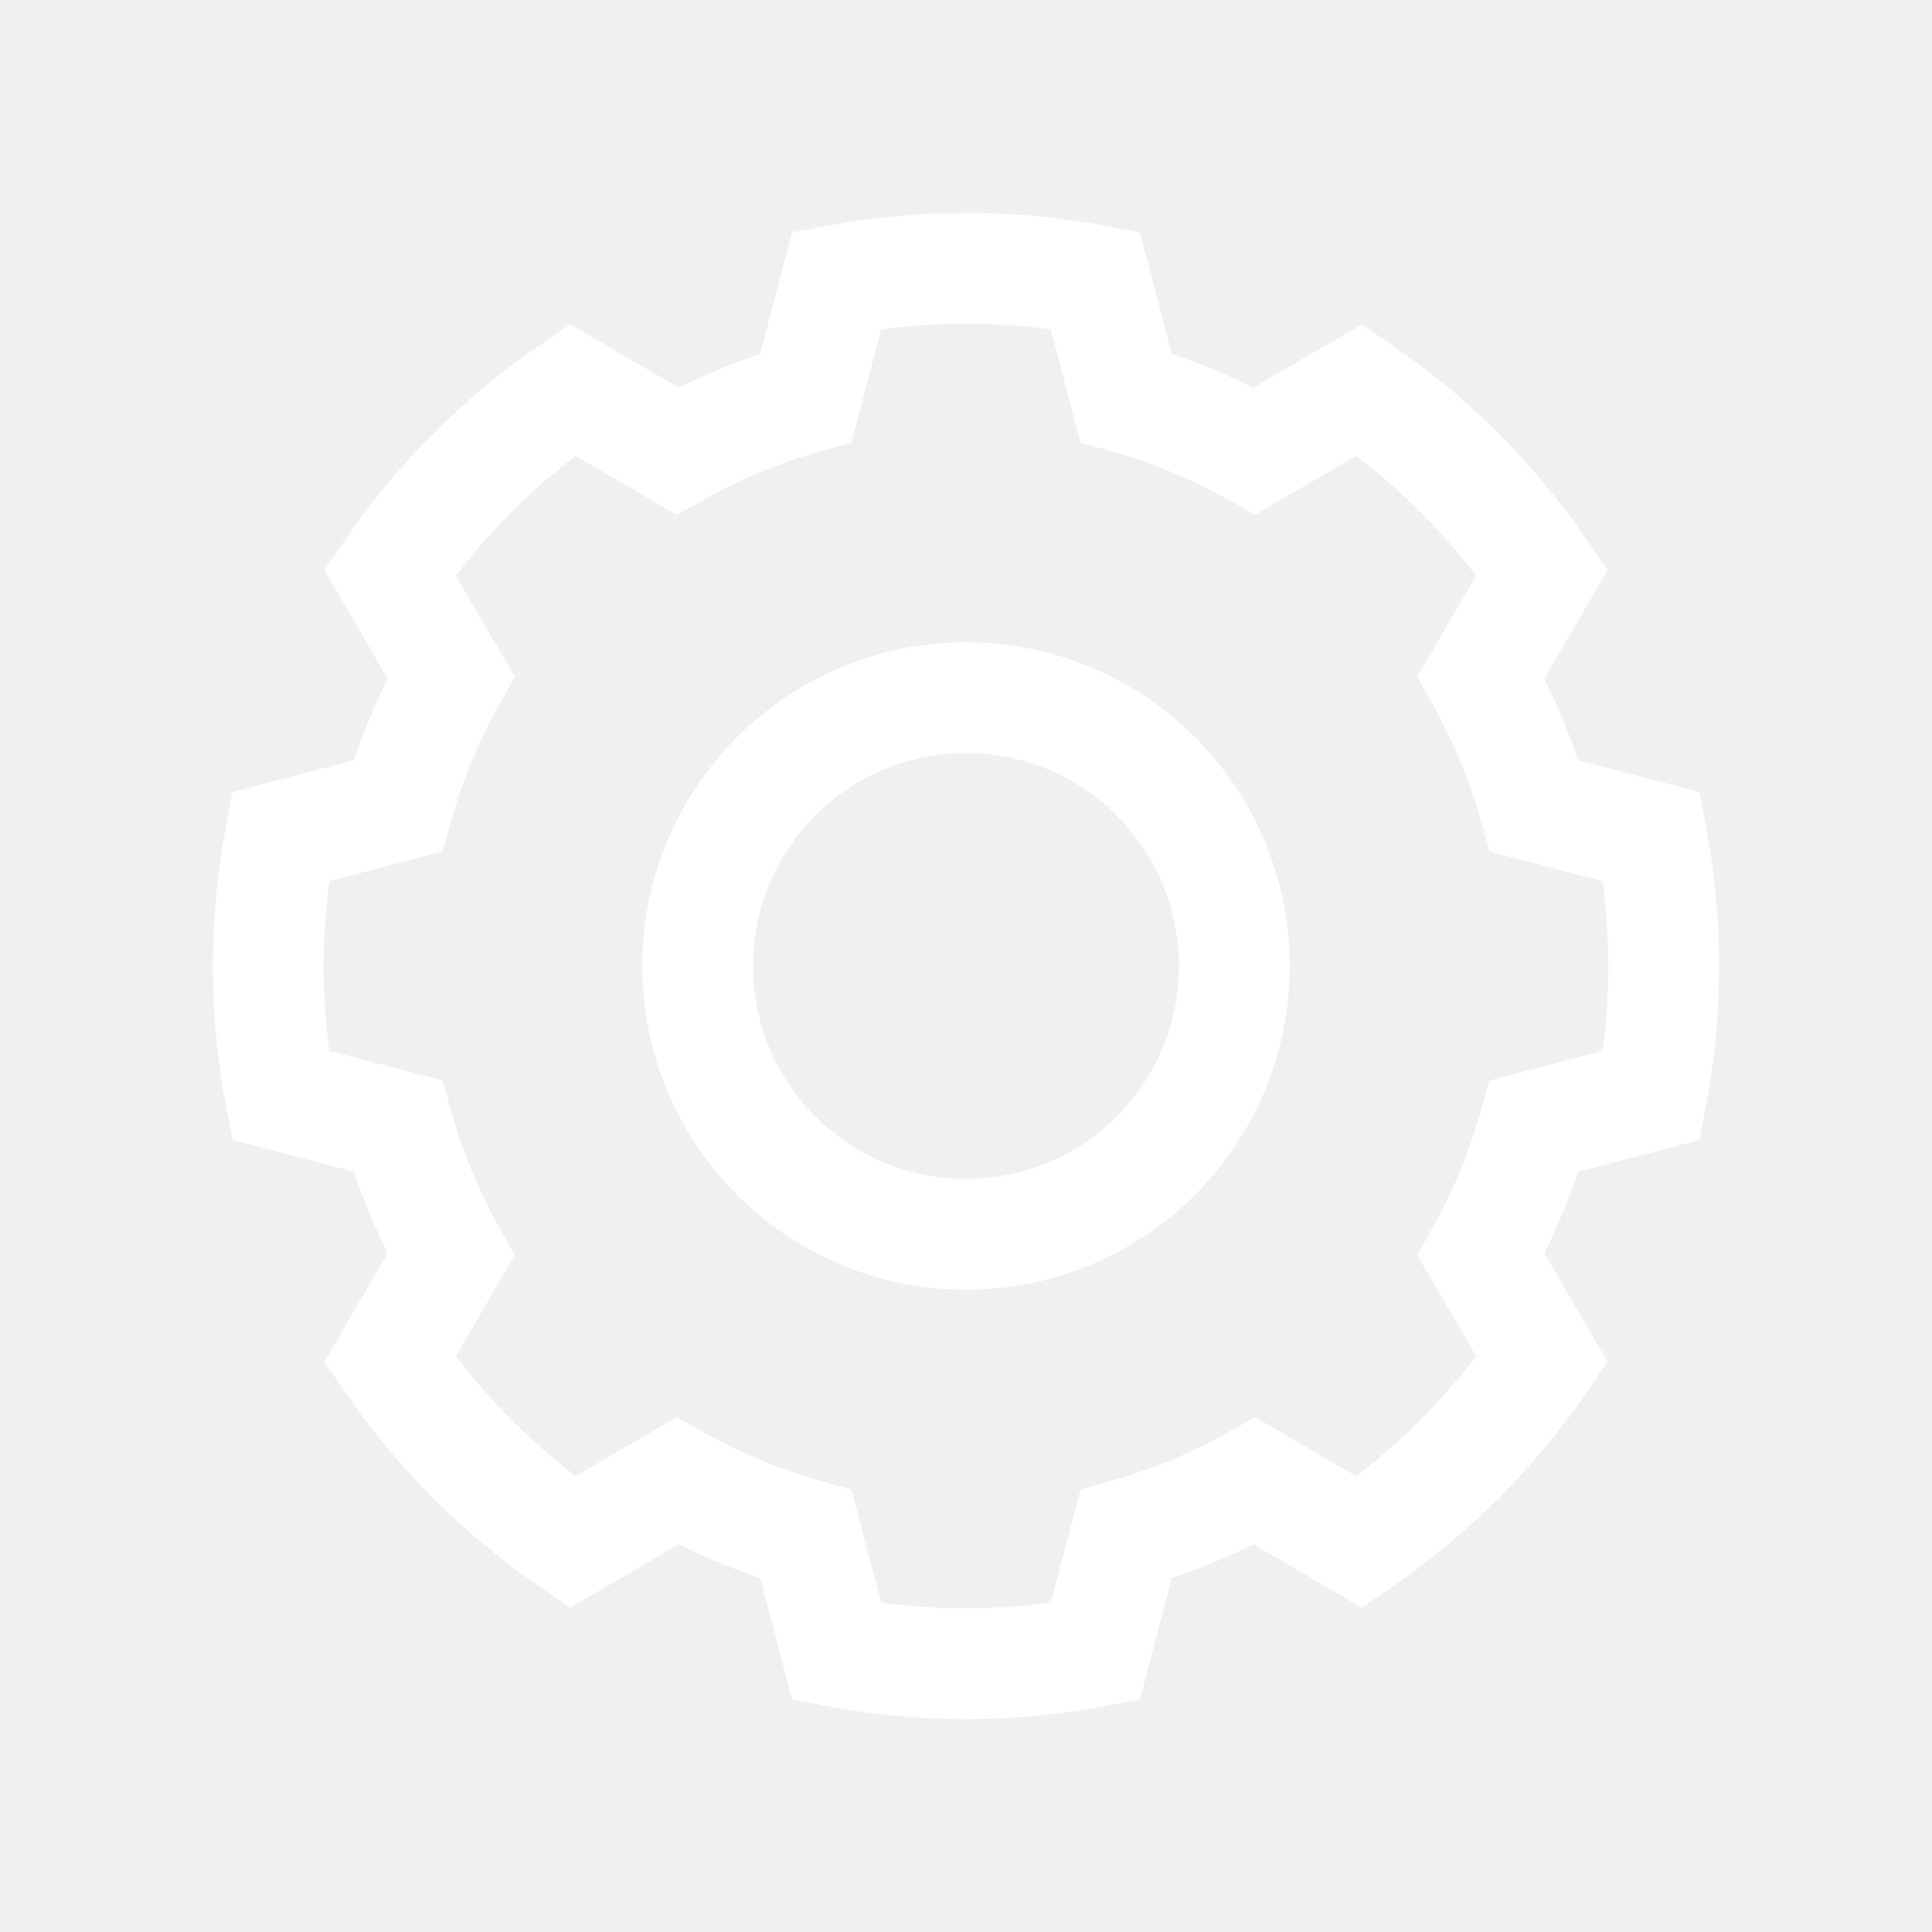
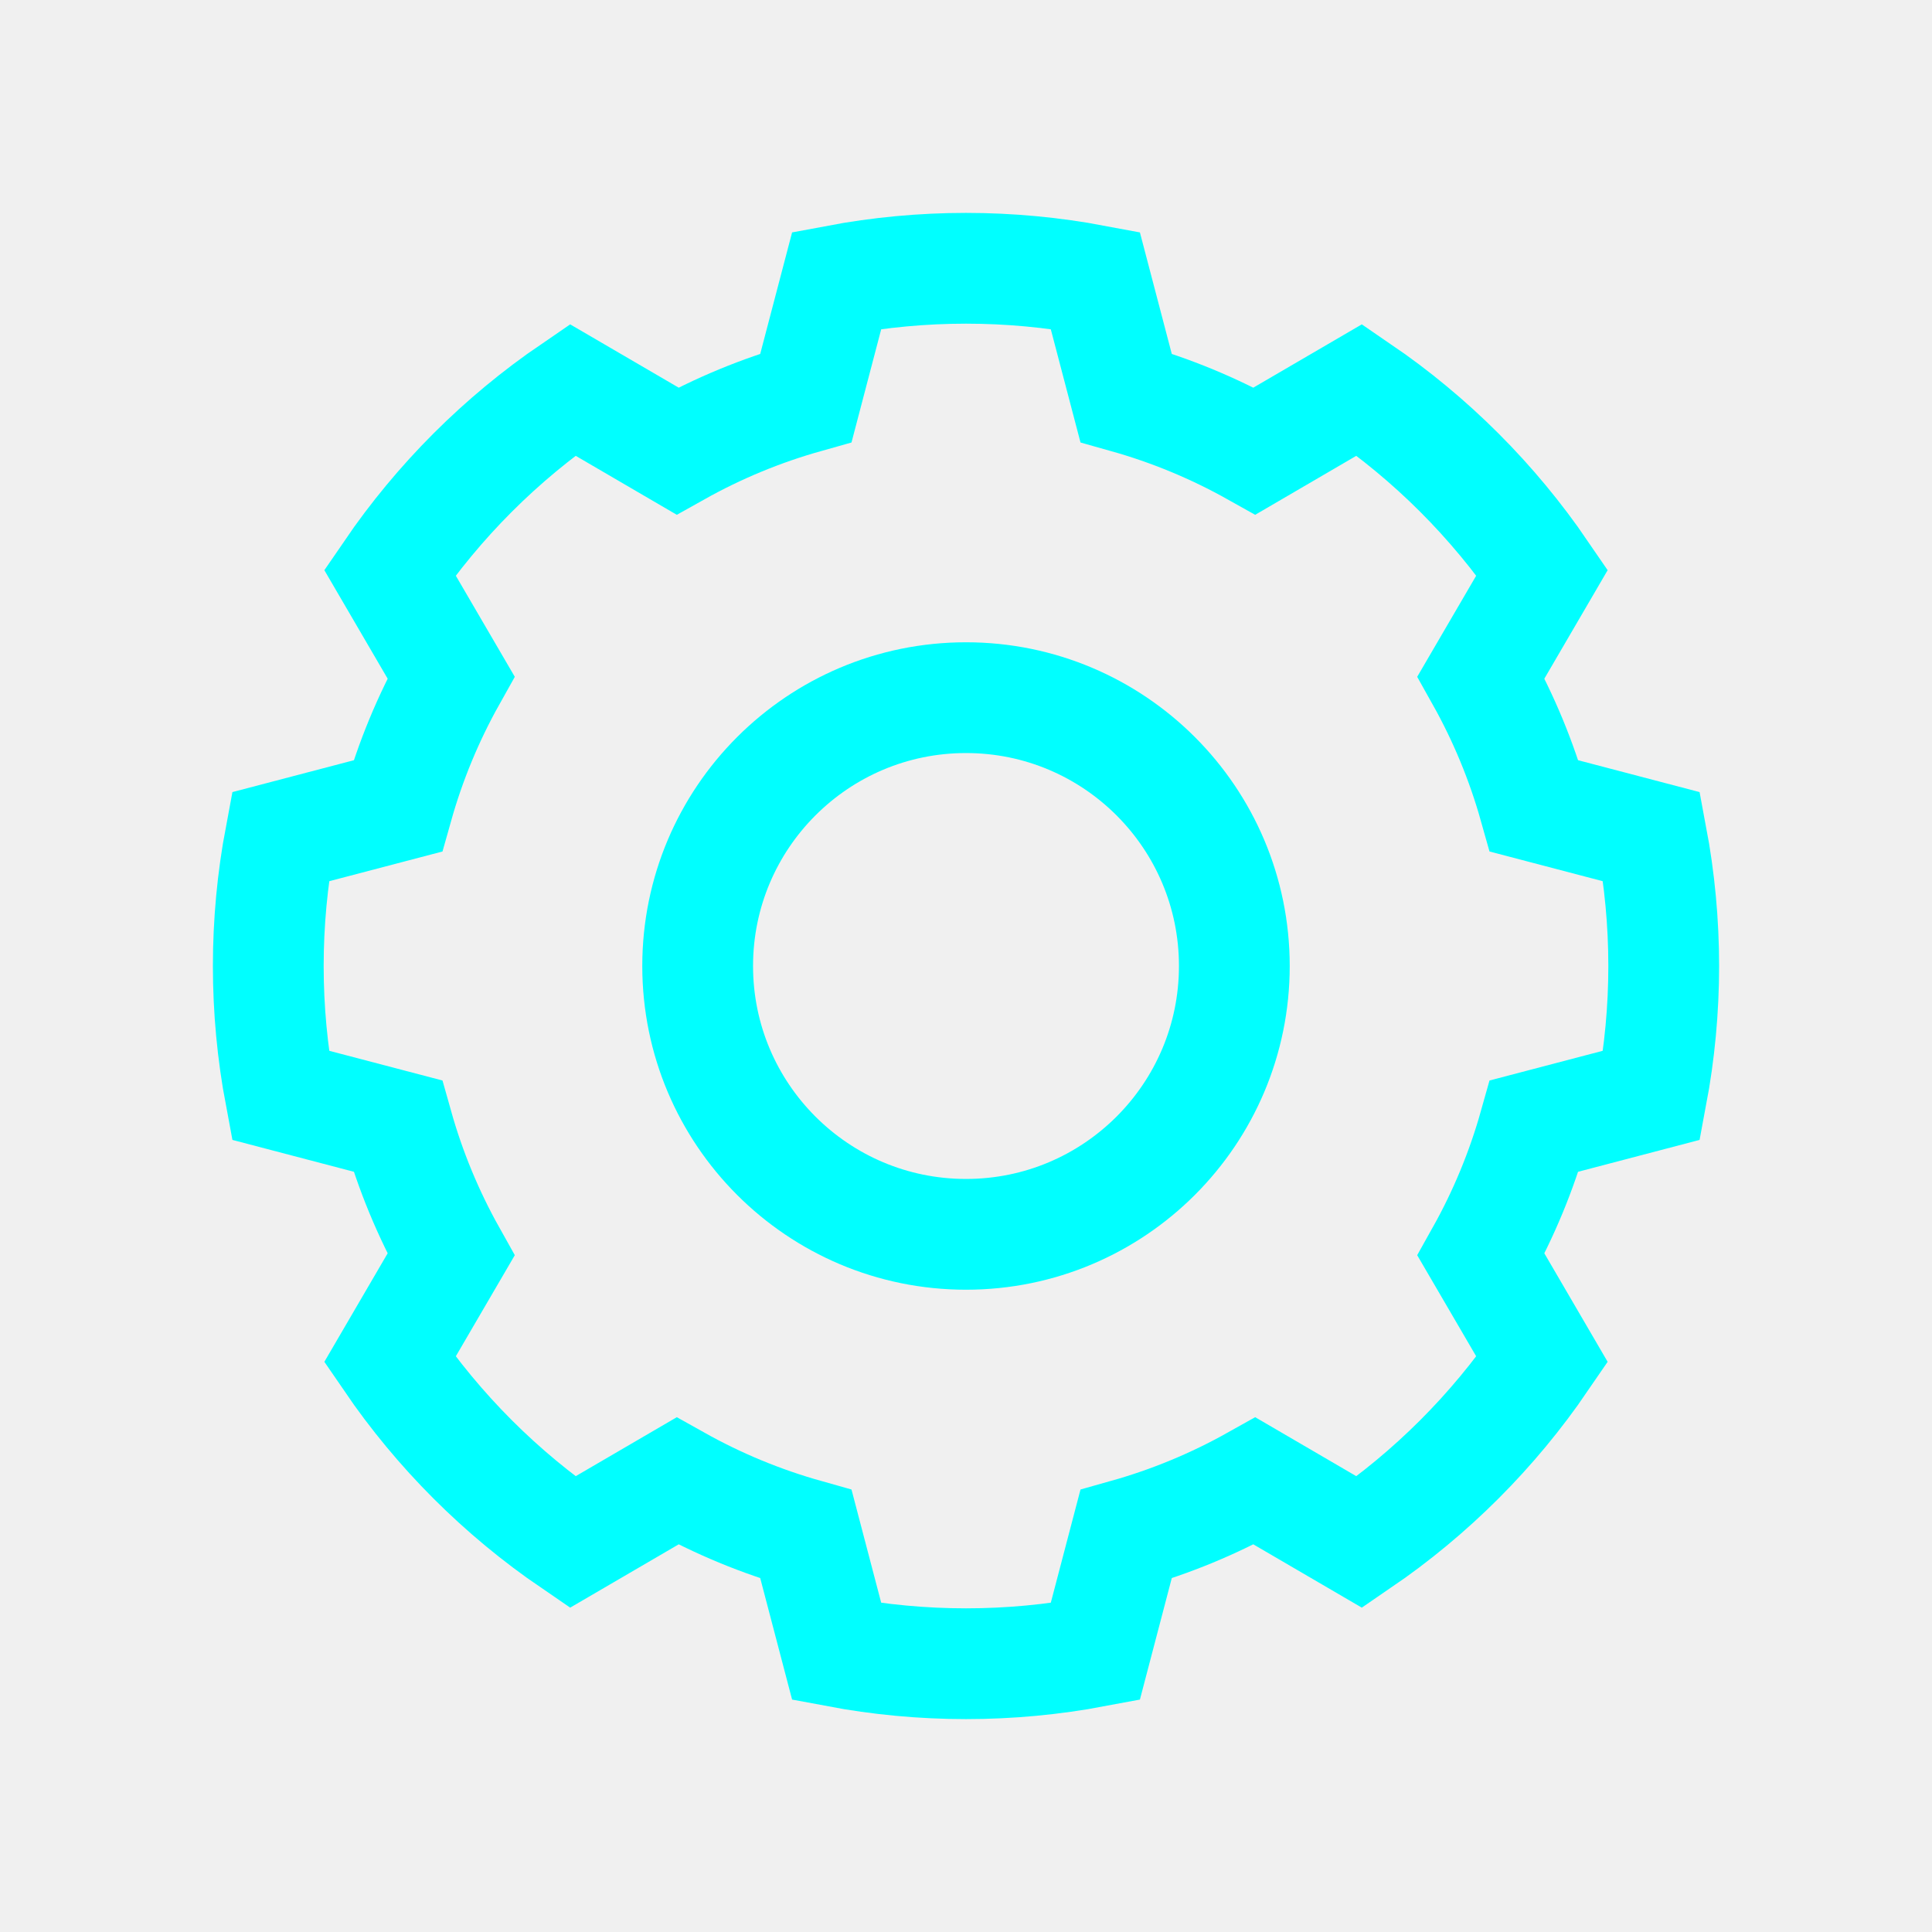
<svg xmlns="http://www.w3.org/2000/svg" x="0" y="0" width="18" height="18" viewBox="0 0 18 18">
  <style>
    g {
      fill: none;
-       stroke: #fff;
+       stroke: #00ffff;
      stroke-width: 1.032;
    }
    #darktext:target + g {
      stroke: #000;
      stroke-width: 1;
    }
  </style>
  <g id="darktext" />
  <g>
    <circle cx="9" cy="9" r="2.5" />
    <path d="M 9,9   m 6.388,1.204              l -1.094,0.287   a 5.5,5.5 0 0,1 -0.496,1.198   l 0.570,0.977   a 6.5,6.5 0 0,1 -1.702,1.702              l -0.977,-0.570   a 5.5,5.5 0 0,1 -1.198,0.496   l -0.287,1.094   a 6.5,6.5 0 0,1 -2.408,0              l -0.287,-1.094   a 5.5,5.5 0 0,1 -1.198,-0.496   l -0.977,0.570   a 6.5,6.5 0 0,1 -1.702,-1.702              l 0.570,-0.977   a 5.5,5.5 0 0,1 -0.496,-1.198   l -1.094,-0.287   a 6.5,6.5 0 0,1 0,-2.408              l 1.094,-0.287   a 5.5,5.5 0 0,1 0.496,-1.198   l -0.570,-0.977   a 6.5,6.5 0 0,1 1.702,-1.702              l 0.977,0.570   a 5.5,5.5 0 0,1 1.198,-0.496   l 0.287,-1.094   a 6.5,6.5 0 0,1 2.408,0              l 0.287,1.094   a 5.5,5.5 0 0,1 1.198,0.496   l 0.977,-0.570   a 6.5,6.5 0 0,1 1.702,1.702              l -0.570,0.977   a 5.5,5.5 0 0,1 0.496,1.198   l 1.094,0.287   a 6.5,6.5 0 0,1 0,2.408              Z" />
  </g>
</svg>
